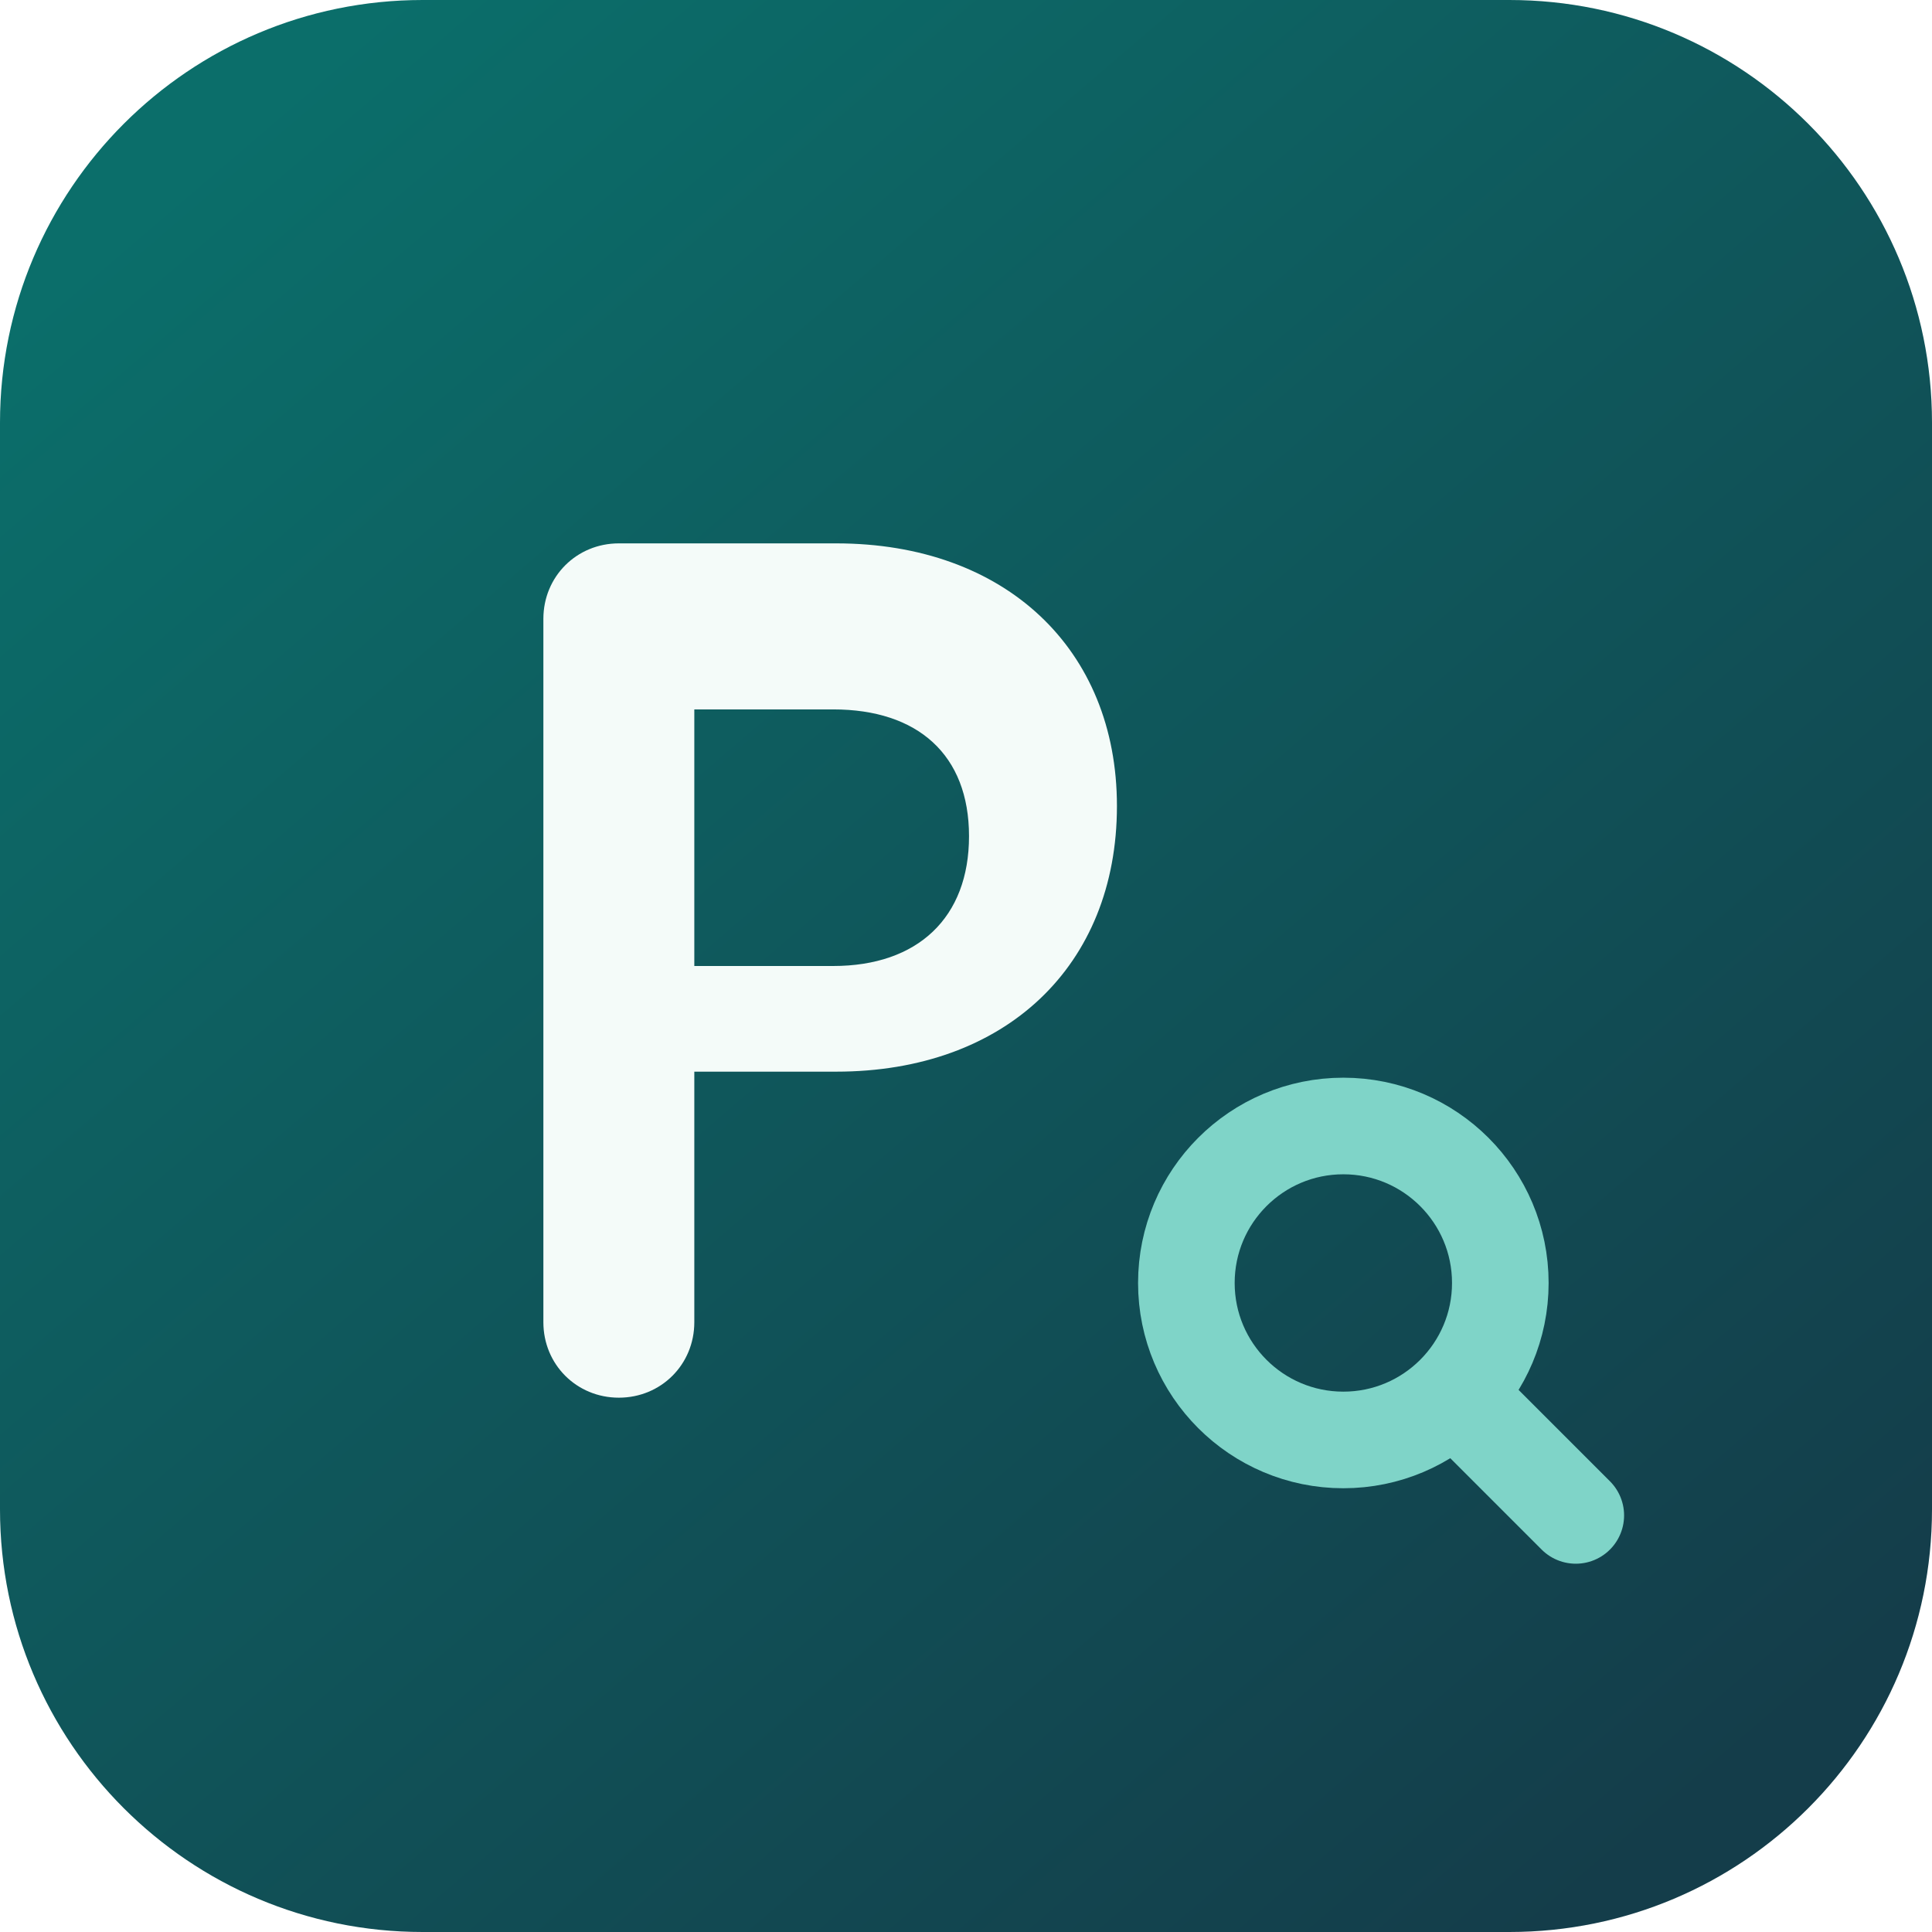
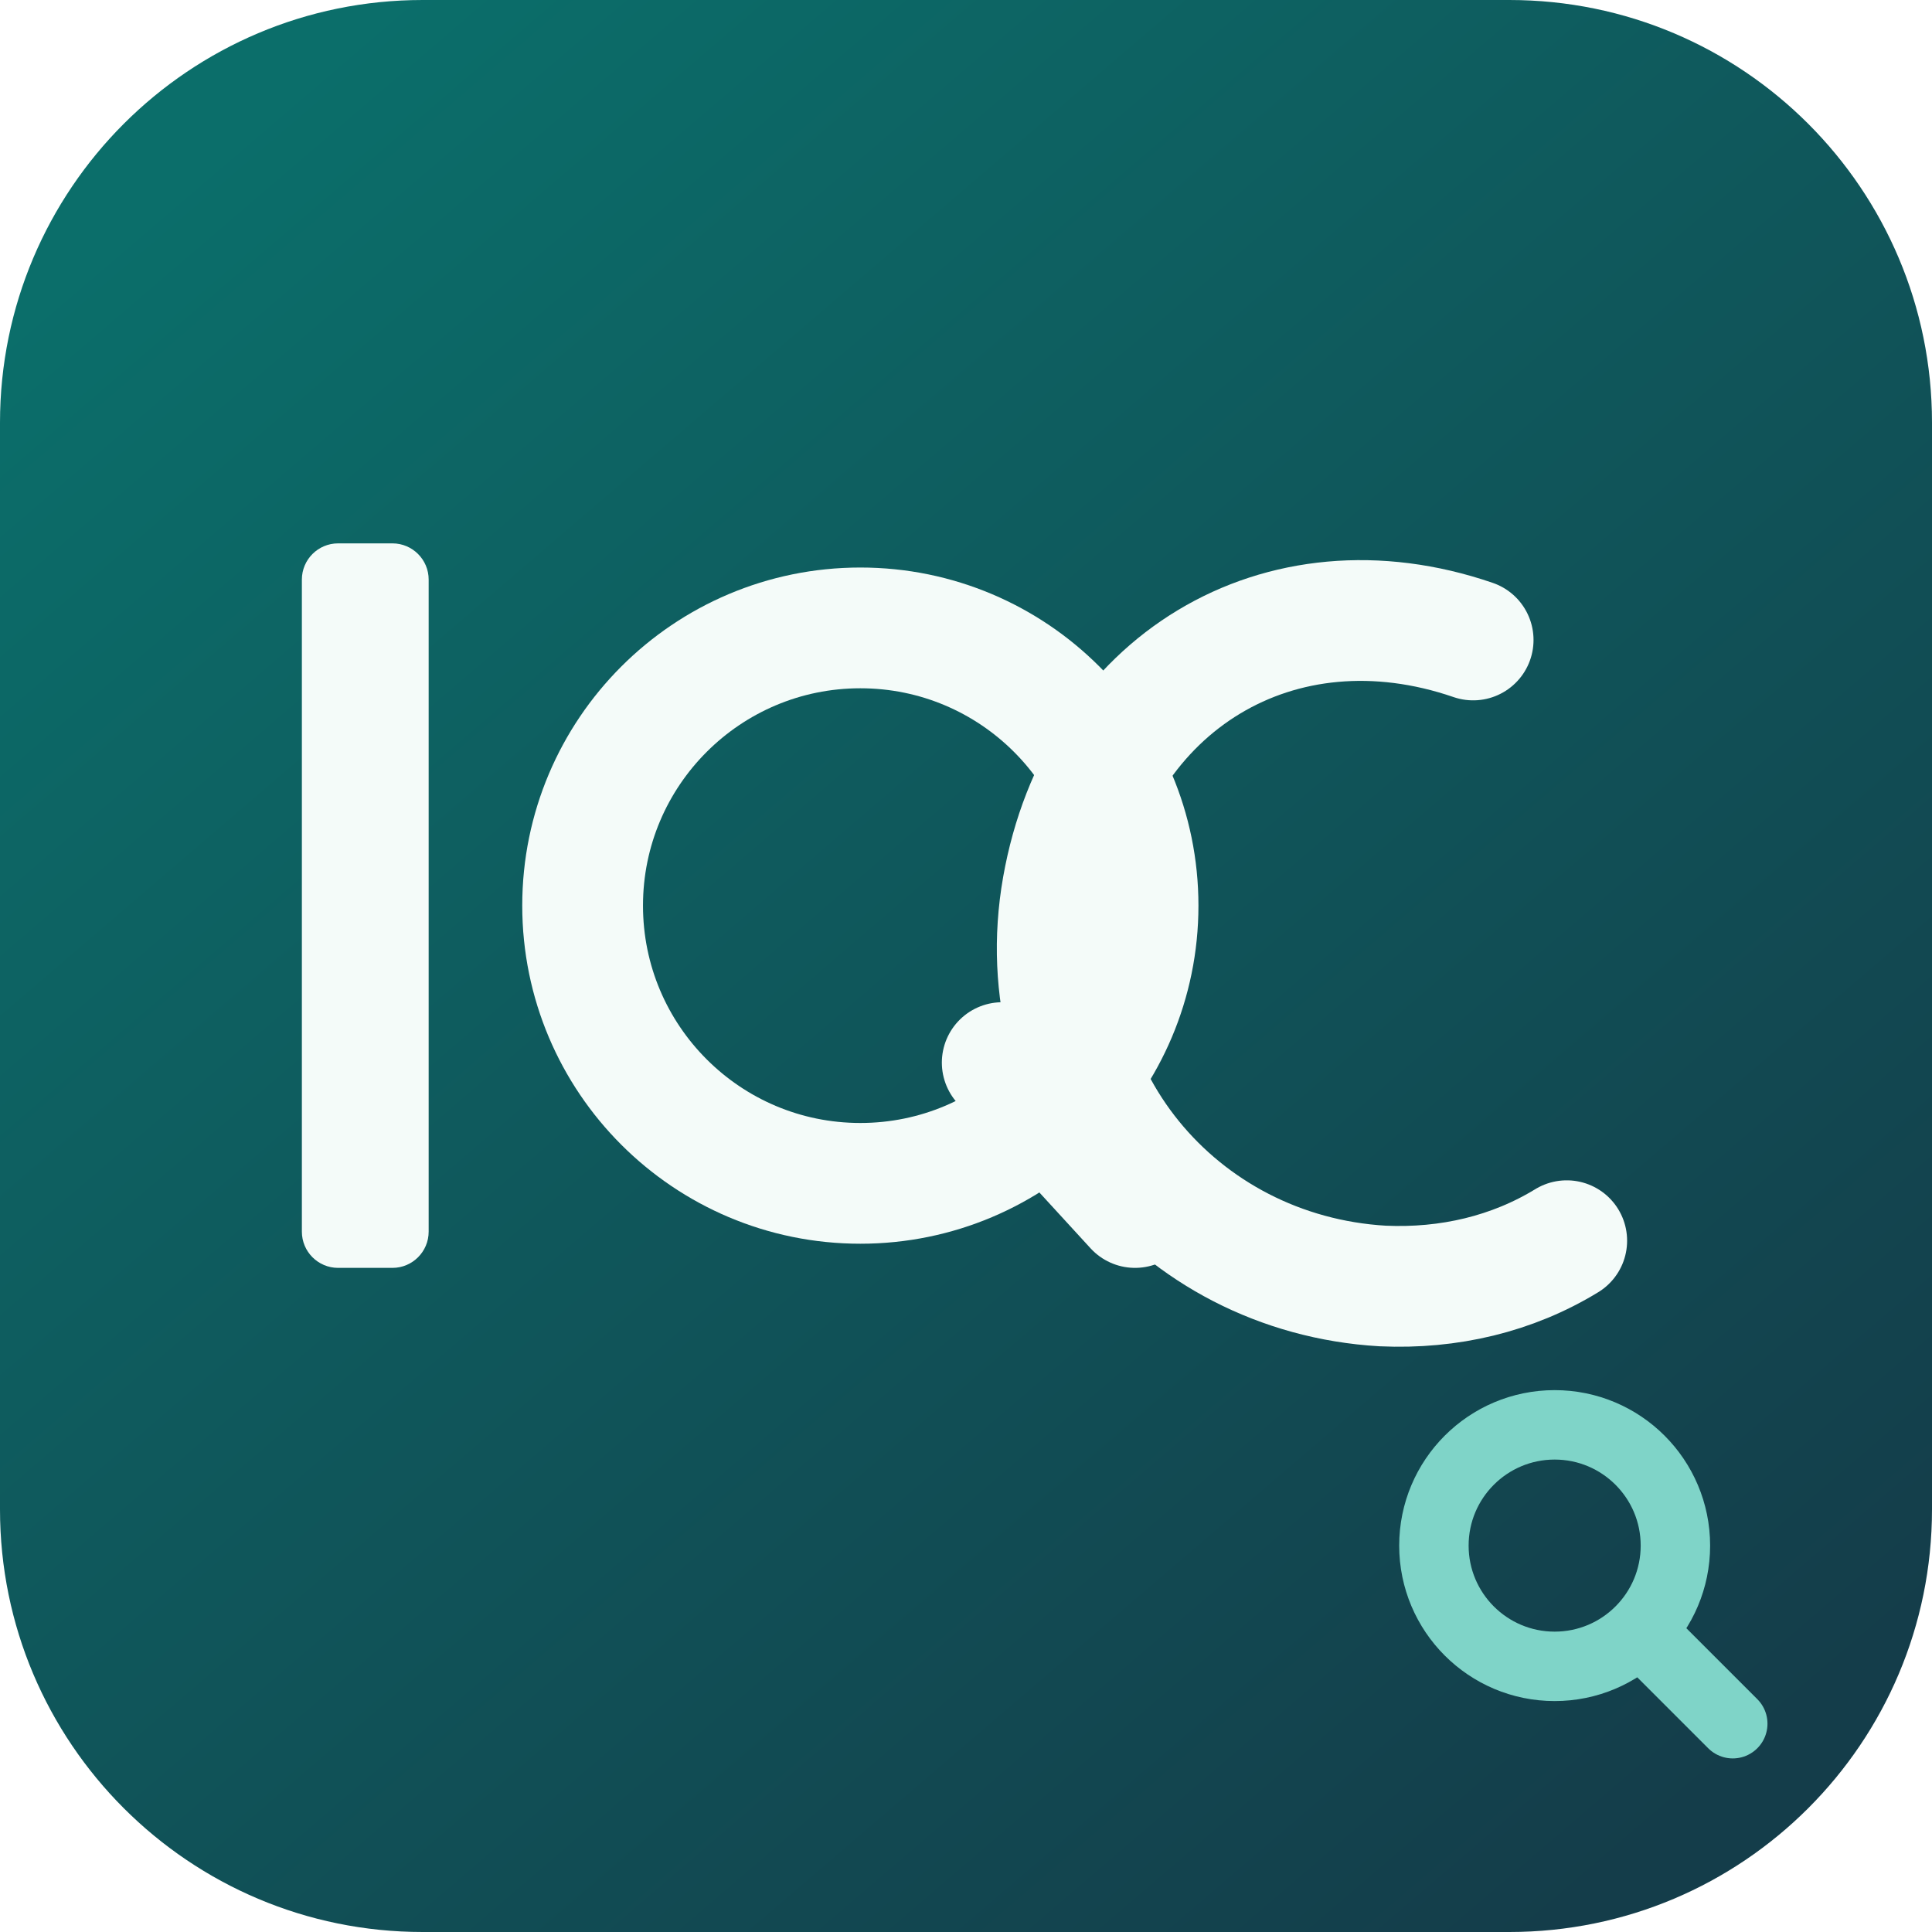
<svg xmlns="http://www.w3.org/2000/svg" viewBox="0 0 64 64" role="img" aria-label="IQSoftCore">
  <defs>
    <linearGradient id="mark" x1="8" y1="4" x2="56" y2="60" gradientUnits="userSpaceOnUse">
      <stop stop-color="#0B6E6A" />
      <stop offset="1" stop-color="#143D4A" />
    </linearGradient>
  </defs>
  <rect width="64" height="64" rx="14" fill="url(#mark)" />
-   <path fill="#F4FBF9" d="M18 20.5c0-1.4 1.1-2.5 2.5-2.5h7.2c5.6 0 9.3 3.5 9.3 8.7 0 5.3-3.7 8.8-9.3 8.8H23v8.3c0 1.4-1.1 2.5-2.5 2.5S18 45.2 18 43.8V20.5zm5 11.5h4.6c2.8 0 4.5-1.6 4.5-4.3s-1.7-4.2-4.5-4.2H23V32z" />
-   <circle cx="44.5" cy="42.5" r="5.2" fill="none" stroke="#7FD4C8" stroke-width="3.2" />
-   <path stroke="#7FD4C8" stroke-width="3.2" stroke-linecap="round" d="M48.4 46.4l3.8 3.8" />
+   <rect x="10" y="18" width="4.2" height="24" rx="1.2" fill="#F4FBF9" />
+   <circle cx="28.5" cy="30" r="9.2" fill="none" stroke="#F4FBF9" stroke-width="4" />
+   <path d="M33.2 35.2l4.4 4.8" stroke="#F4FBF9" stroke-width="4" stroke-linecap="round" />
+   <path d="M48.8 21.2c-6.4-2.2-12.4 1.4-13.6 8.2-1.2 6.8 3.8 12.8 10.6 13.2 2.2.1 4.3-.4 6.1-1.5" fill="none" stroke="#F4FBF9" stroke-width="4" stroke-linecap="round" />
+   <circle cx="51.5" cy="51.2" r="4" fill="none" stroke="#7FD4C8" stroke-width="2.3" />
+   <path stroke="#7FD4C8" stroke-width="2.3" stroke-linecap="round" d="M54.4 54.1l3 3" />
</svg>
